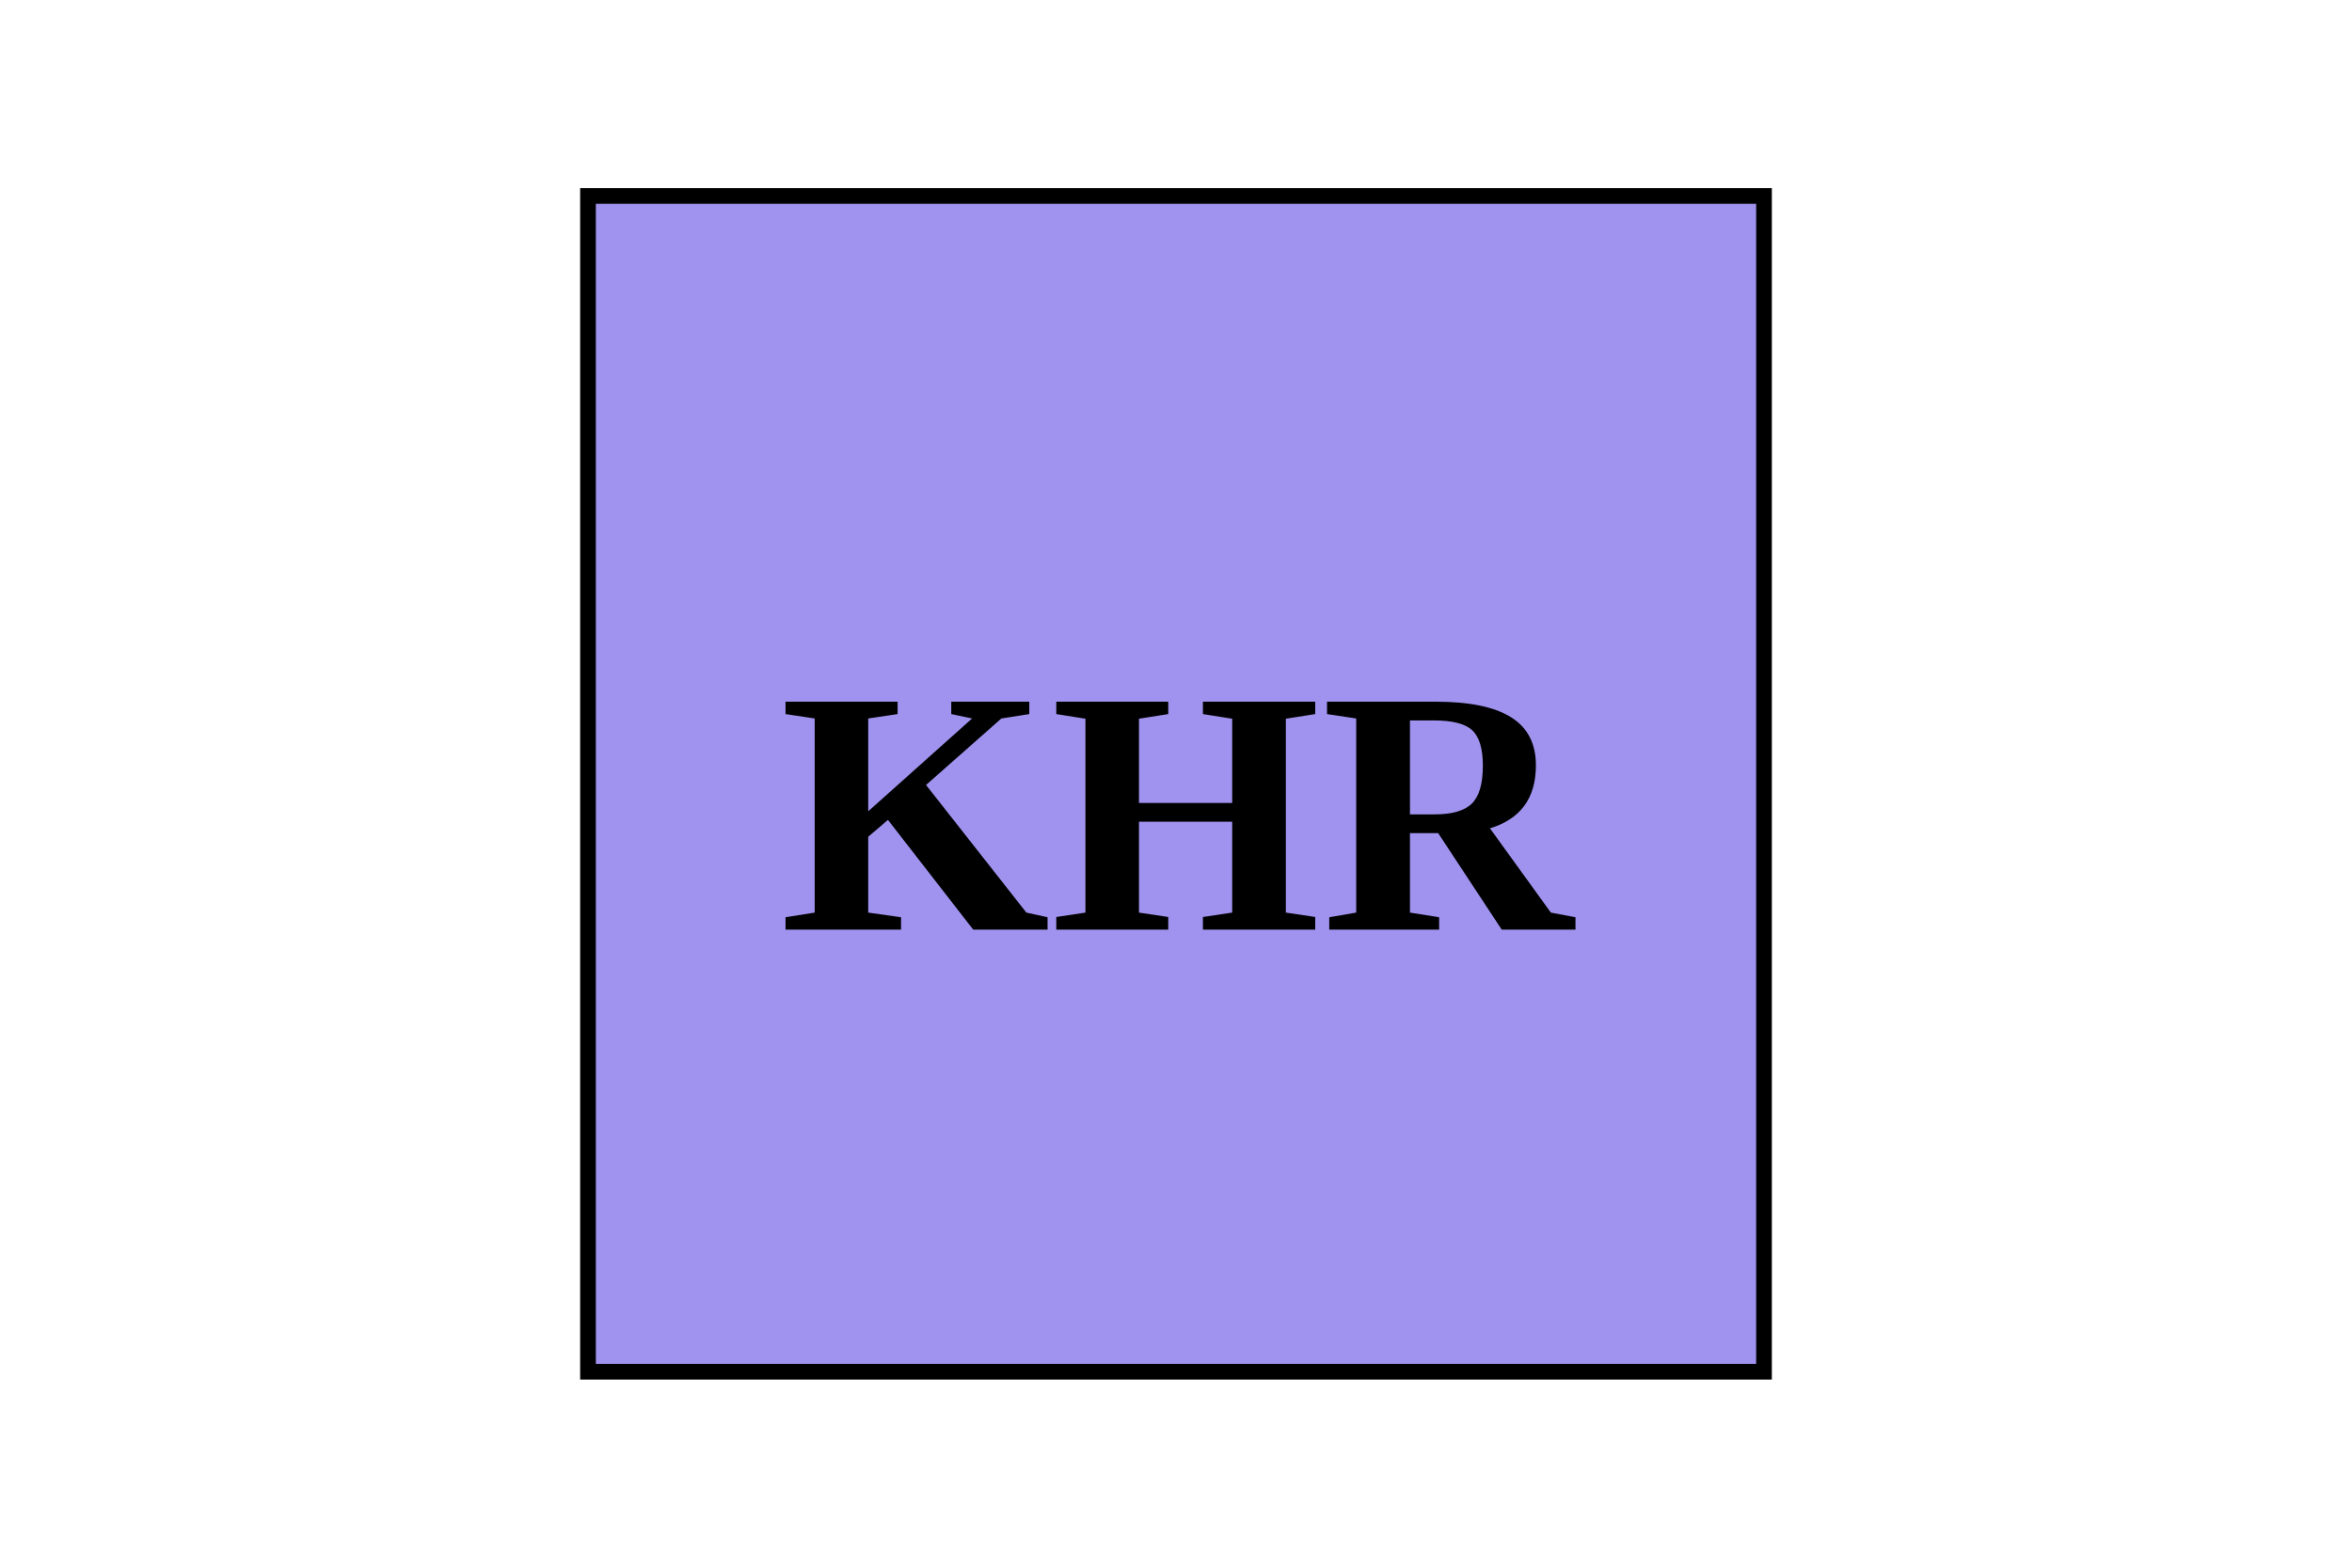
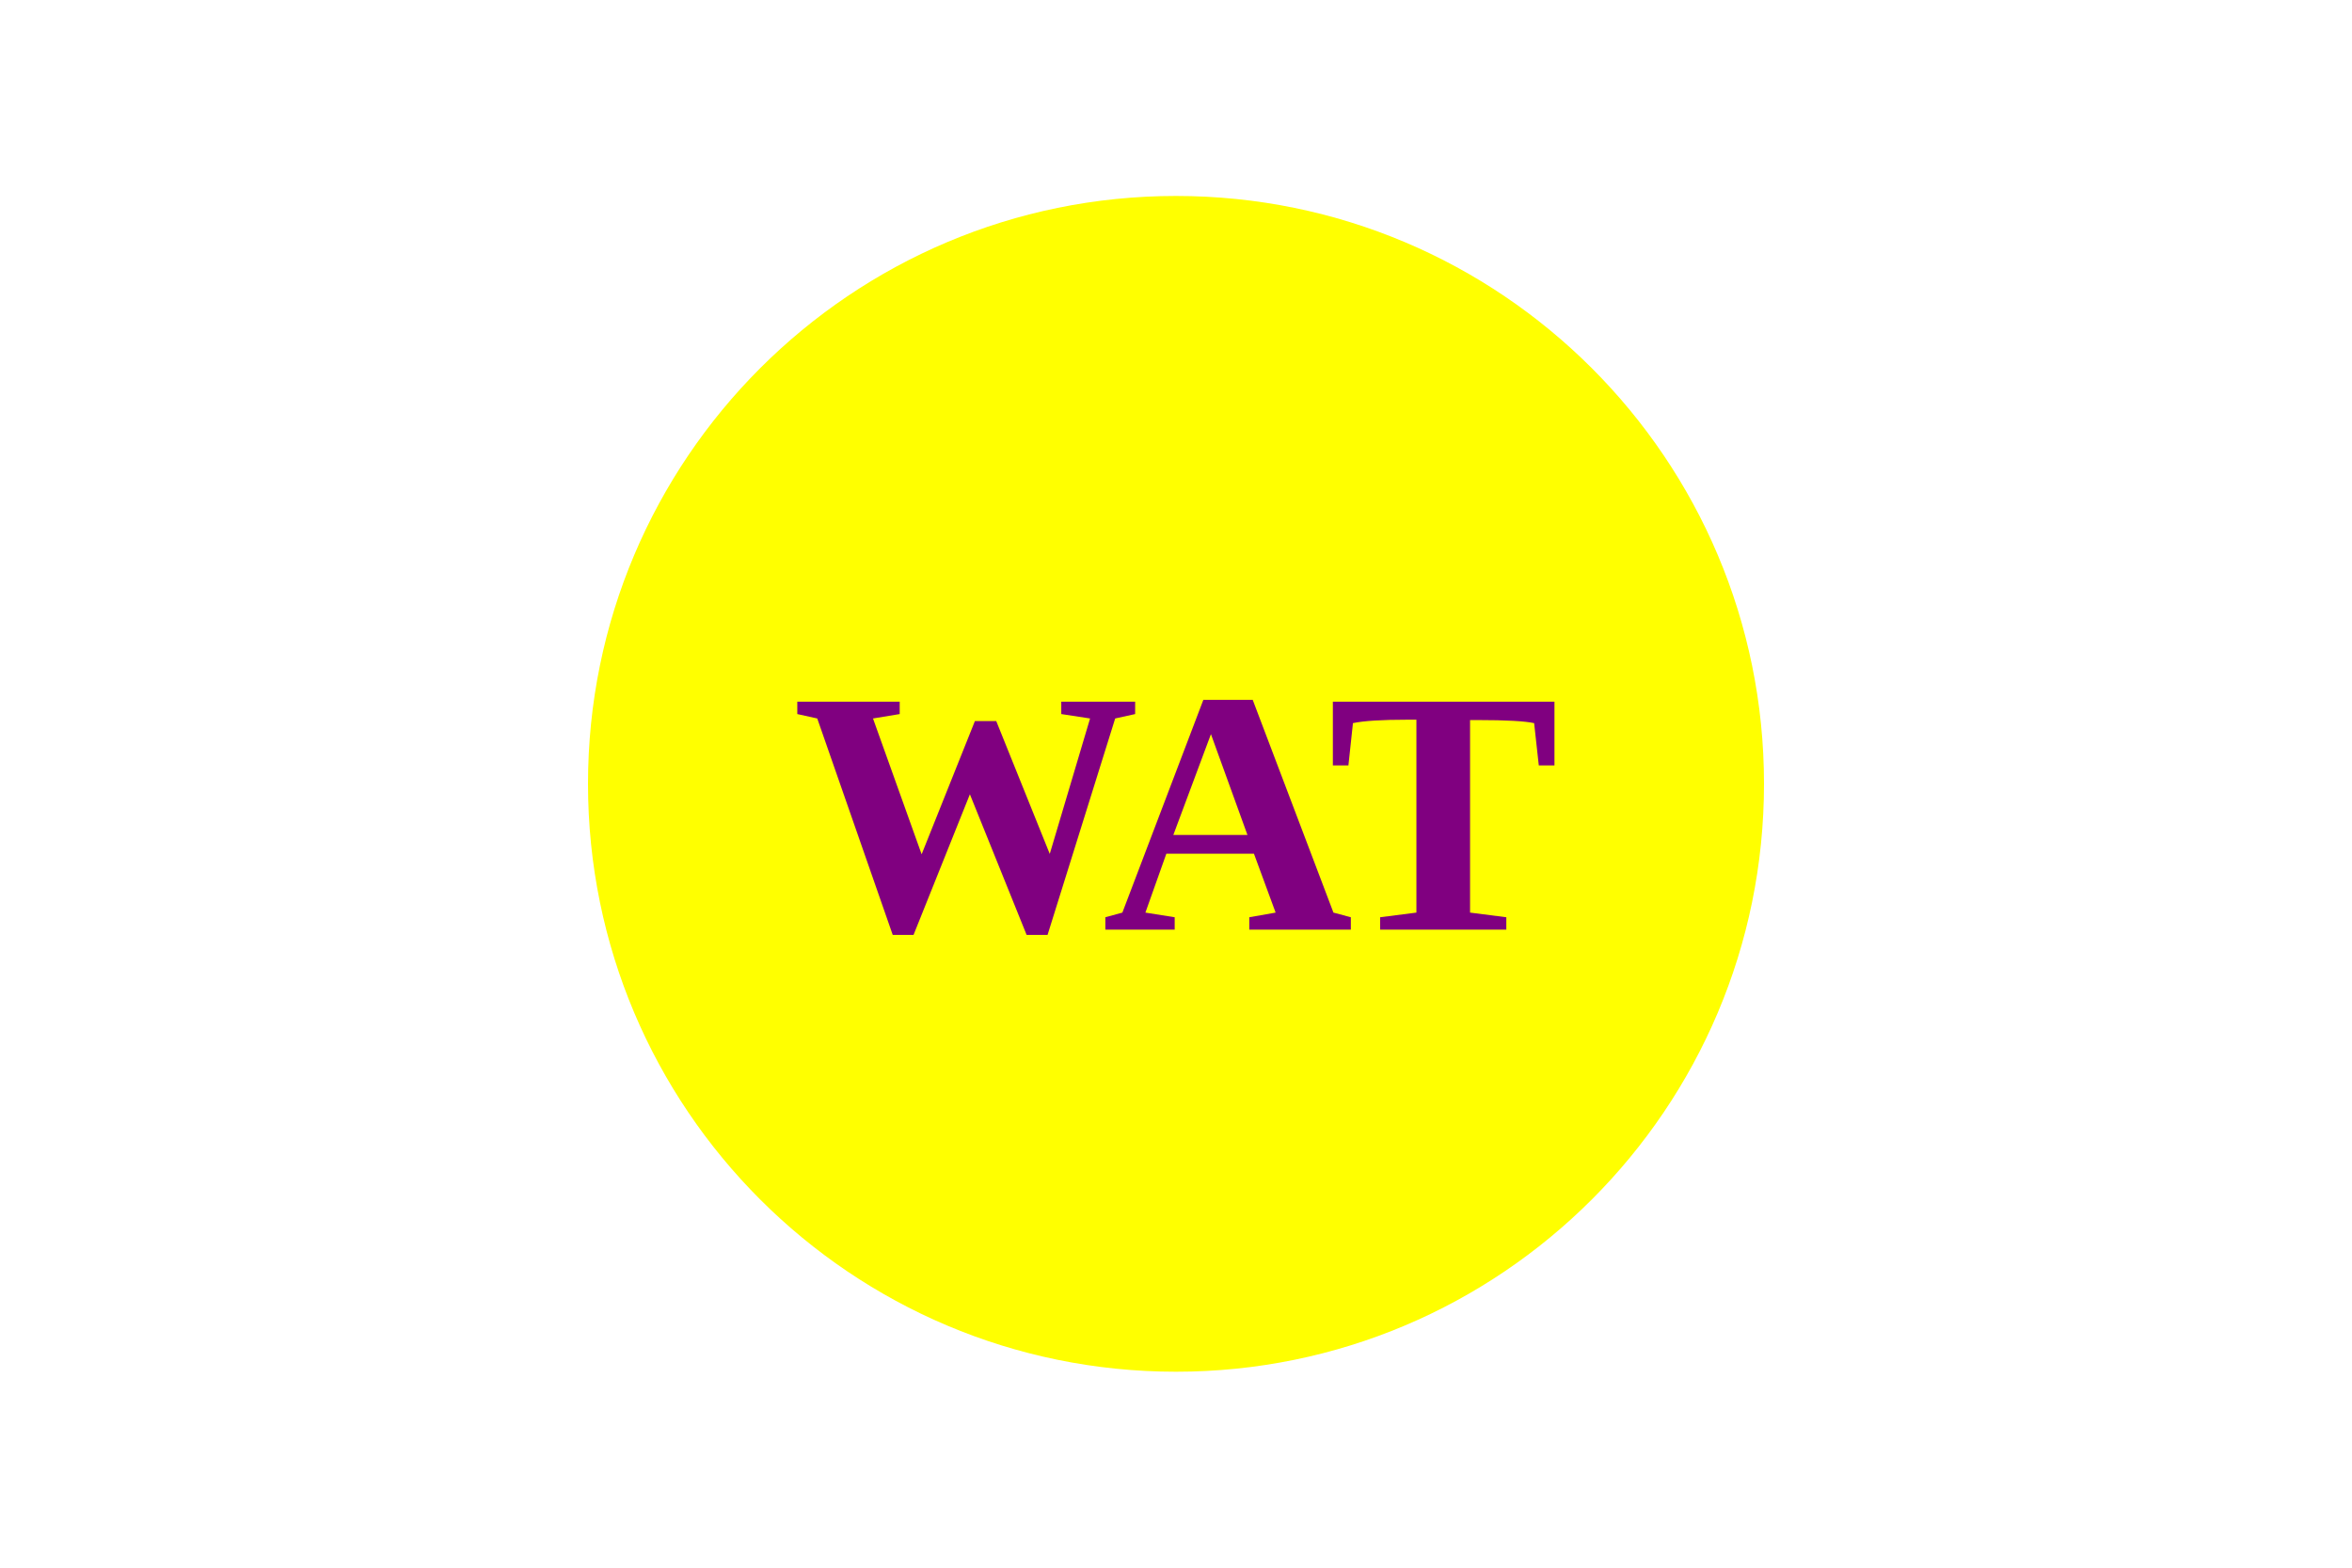
<svg xmlns="http://www.w3.org/2000/svg" width="300" height="200" version="1.1">
-   <rect x="25%" y="25" width="150" height="150" fill="#A093EF" stroke="black" stroke-width="2" />
-   <text x="50%" y="53%" text-anchor="middle" dominant-baseline="middle" style="color: blue; font-size: 3.7em; font-weight: bolder">KHR</text>
+   <circle cx="50%" cy="50%" r="75" fill="yellow" />
+   <text x="50%" y="53%" text-anchor="middle" dominant-baseline="middle" fill="purple" style="font-size: 3.7em; font-weight: bolder">WAT</text>
</svg>
